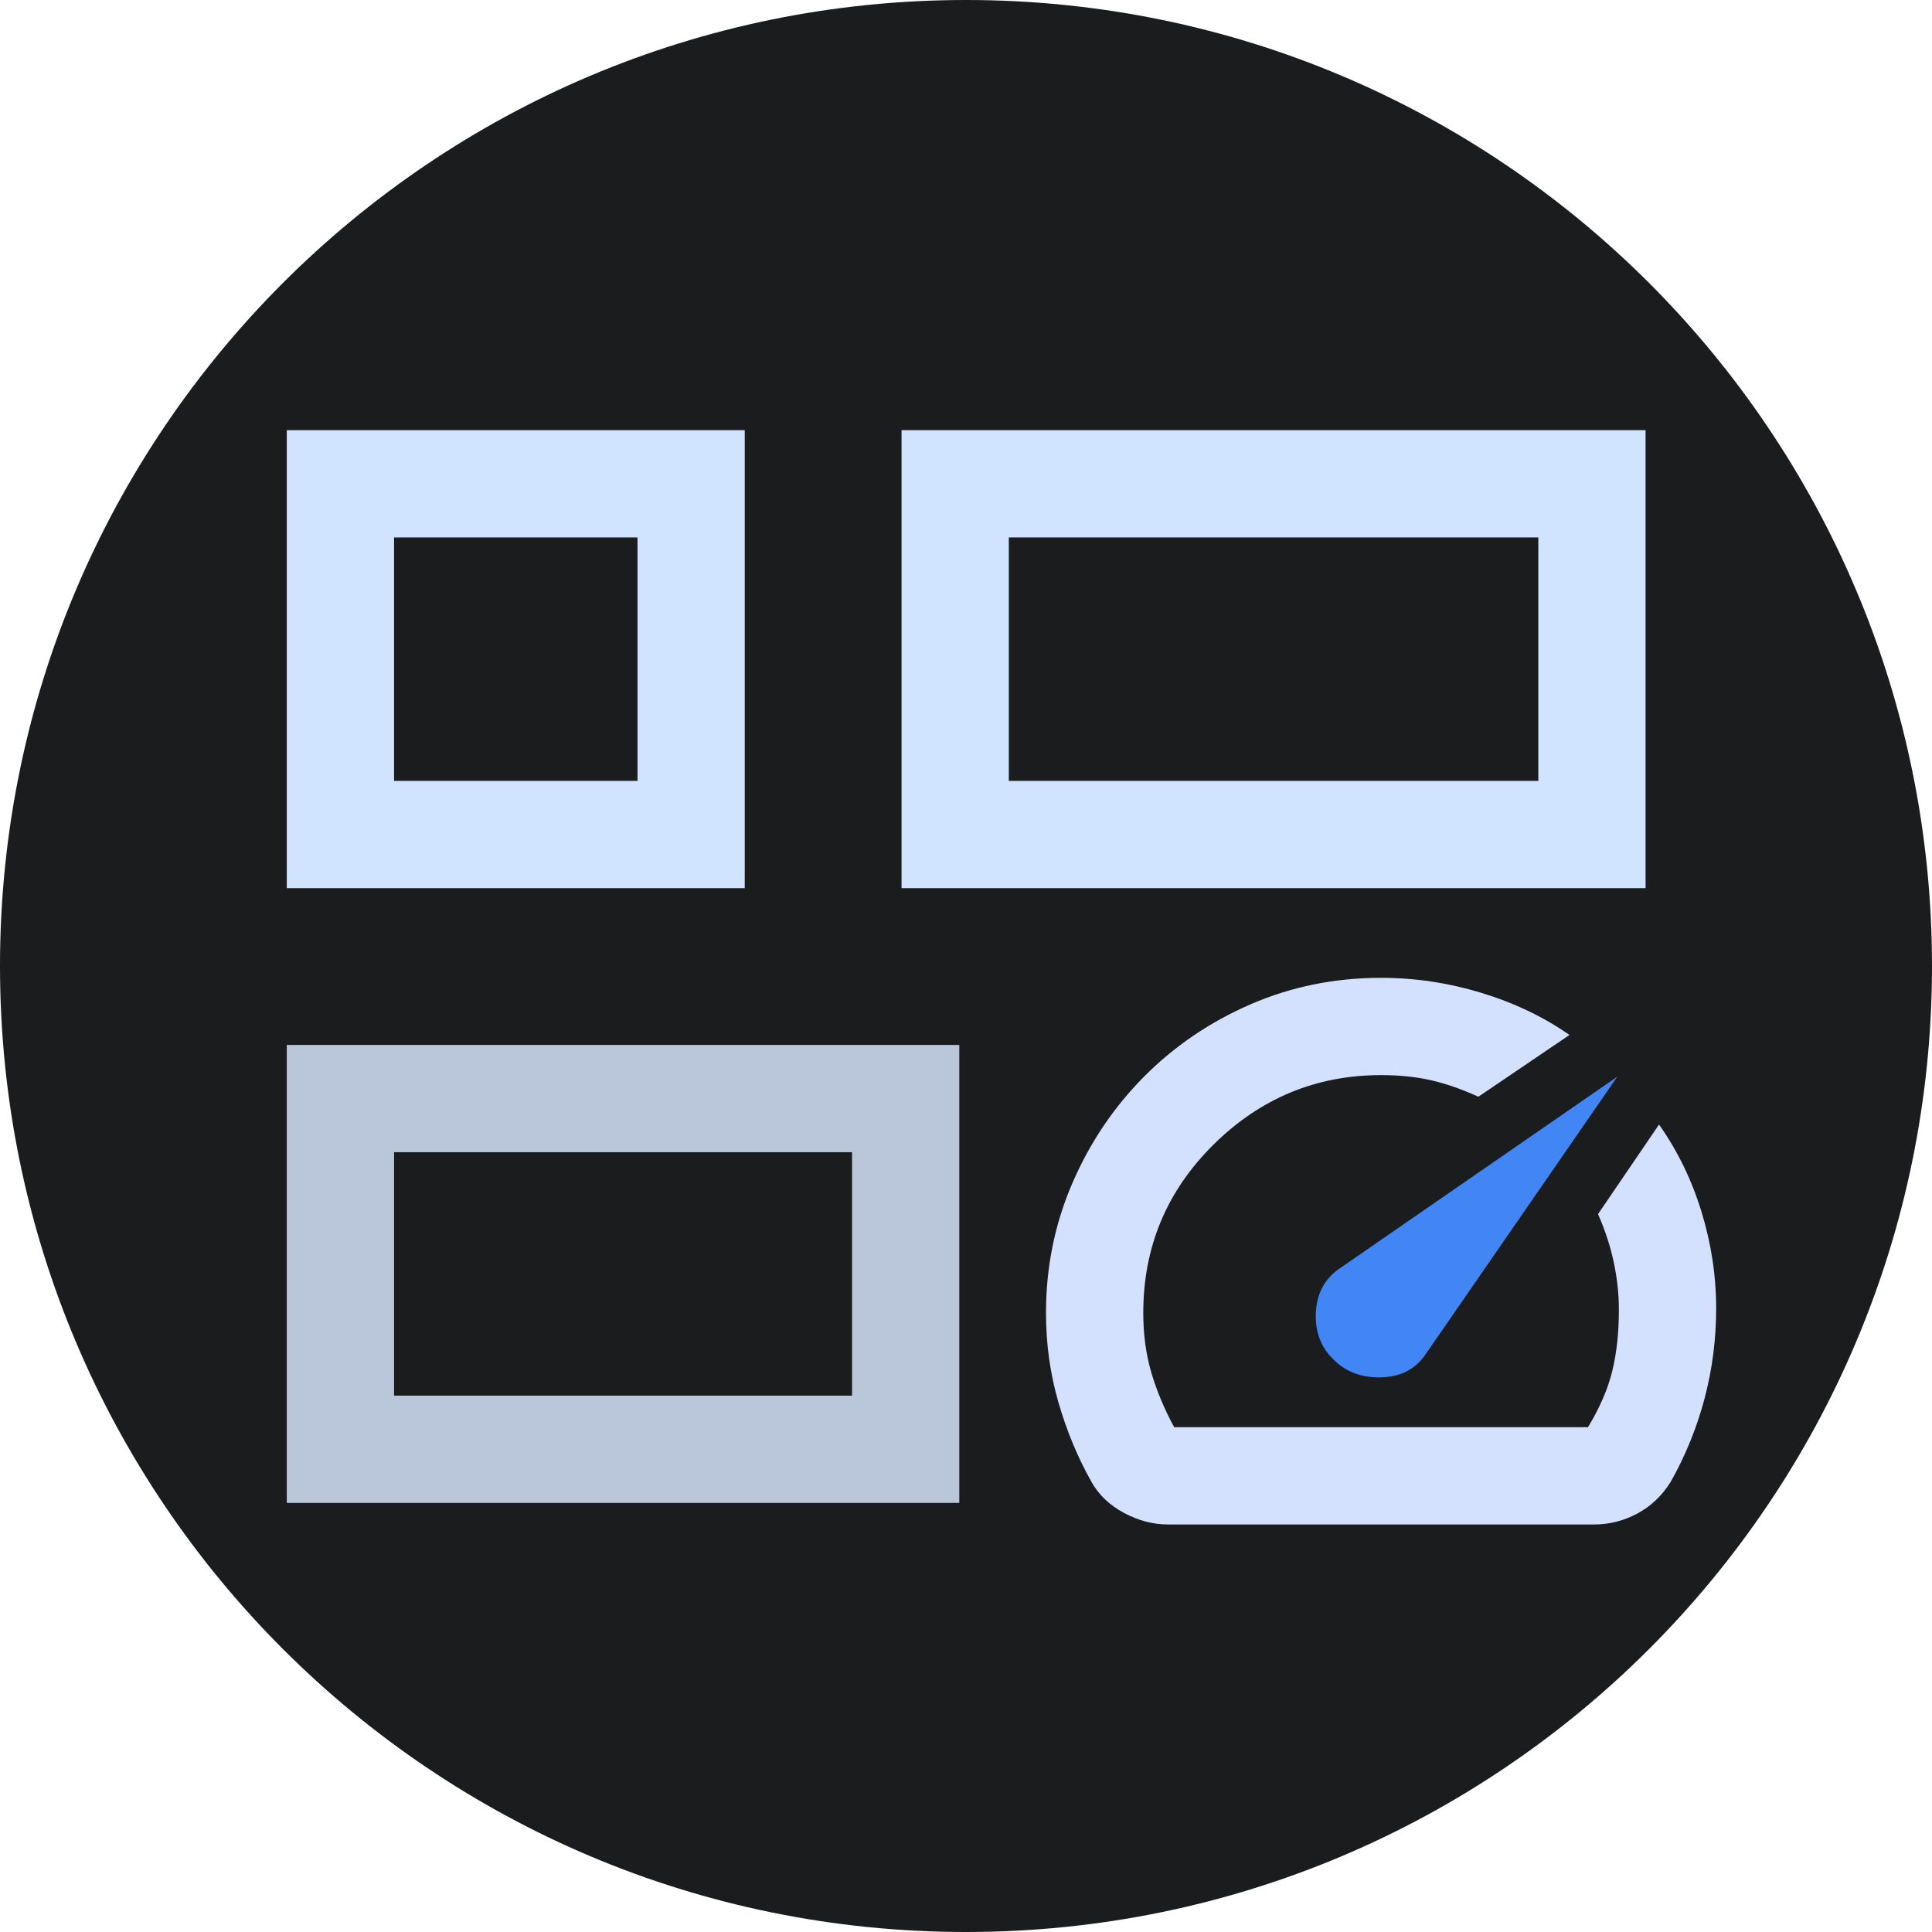
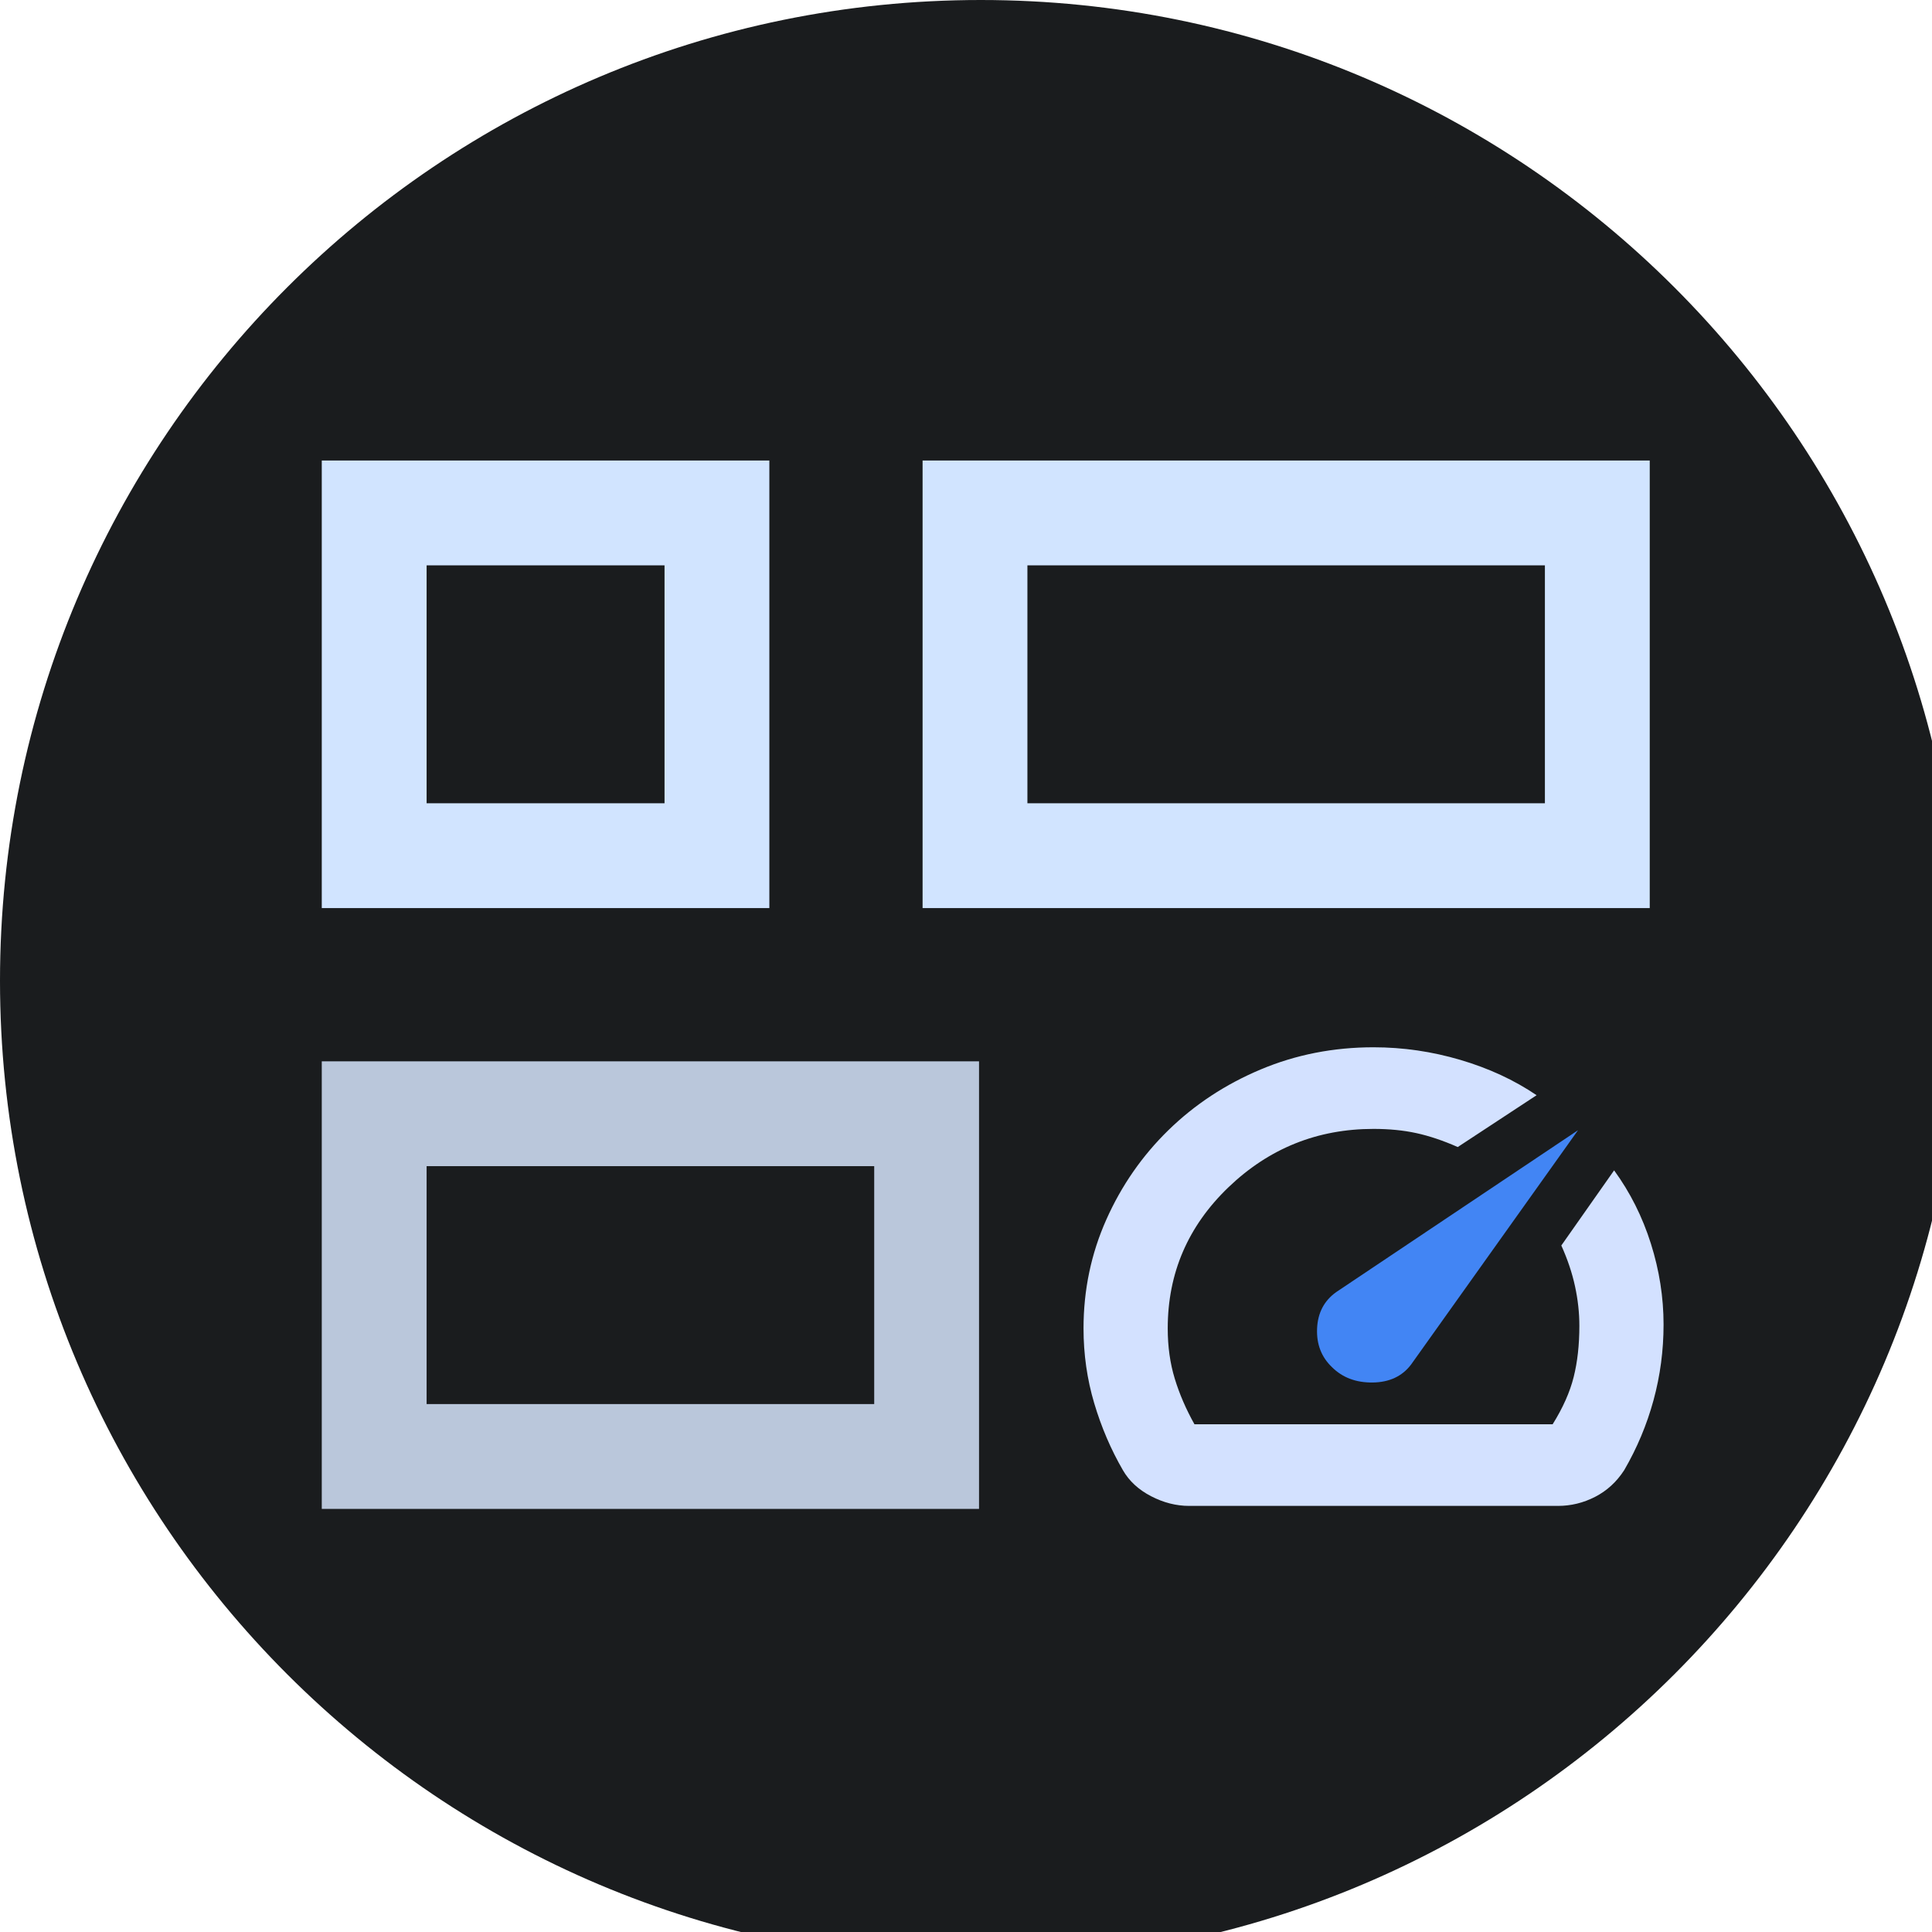
- <svg xmlns="http://www.w3.org/2000/svg" width="100%" height="100%" viewBox="0 0 512 512" version="1.1" xml:space="preserve" style="fill-rule:evenodd;clip-rule:evenodd;stroke-linecap:round;stroke-linejoin:round;stroke-miterlimit:1.5;">
-   <circle cx="256" cy="256" r="256" style="fill:#1A1C1E;" />
-   <path d="M238.92,235.367l0,-121.367l197.176,0l0,121.367l-197.176,0Z" style="fill:#D1E4FF;fill-rule:nonzero;" />
-   <path d="M267.344,206.943l140.324,0l0,-64.514l-140.324,0l0,64.514Z" style="fill:#1A1C1E;fill-rule:nonzero;" />
-   <path d="M76,235.367l0,-121.367l121.367,0l0,121.367l-121.367,0Z" style="fill:#D1E4FF;fill-rule:nonzero;" />
-   <path d="M104.429,206.943l64.514,0l0,-64.514l-64.514,0l0,64.514Z" style="fill:#1A1C1E;fill-rule:nonzero;" />
-   <path d="M76,398.287l0,-121.367l178.224,0l0,121.367l-178.224,0Z" style="fill:#BAC7DB;fill-rule:nonzero;" />
-   <path d="M104.429,369.858l121.371,0l0,-64.514l-121.371,0l0,64.514Z" style="fill:#1A1C1E;fill-rule:nonzero;" />
-   <path d="M366,259.134c9.003,0 17.87,1.33 26.6,3.99c8.73,2.66 16.505,6.377 23.326,11.151l-24.144,16.369c-4.501,-2.046 -8.73,-3.513 -12.686,-4.399c-3.956,-0.887 -8.321,-1.33 -13.095,-1.33c-17.188,0 -31.988,6.138 -44.401,18.413c-12.413,12.277 -18.62,27.146 -18.62,44.608c0,5.729 0.716,11.015 2.148,15.858c1.432,4.843 3.444,9.651 6.036,14.425l109.673,0c3.137,-5.184 5.286,-10.162 6.445,-14.937c1.159,-4.774 1.739,-10.162 1.739,-16.164c0,-4.092 -0.443,-8.253 -1.33,-12.481c-0.887,-4.229 -2.285,-8.526 -4.195,-12.891l16.164,-23.735c4.911,6.957 8.662,14.664 11.254,23.121c2.592,8.457 3.888,16.983 3.888,25.577c0,8.185 -1.024,16.152 -3.073,23.903c-2.049,7.751 -5.048,15.129 -8.999,22.135c-2.319,3.683 -5.28,6.479 -8.882,8.389c-3.601,1.91 -7.393,2.865 -11.374,2.865l-112.947,0c-3.956,0 -7.844,-1.023 -11.663,-3.069c-3.819,-2.046 -6.684,-4.774 -8.594,-8.185c-3.683,-6.548 -6.616,-13.607 -8.798,-21.177c-2.183,-7.571 -3.274,-15.45 -3.274,-23.639c0,-12.136 2.324,-23.586 6.973,-34.348c4.647,-10.764 10.993,-20.191 19.035,-28.282c8.041,-8.092 17.448,-14.476 28.22,-19.152c10.772,-4.676 22.297,-7.014 34.574,-7.014Z" style="fill:#D3E1FF;fill-rule:nonzero;" />
-   <path d="M353.314,360.213c3.208,3.274 7.352,4.877 12.432,4.808c5.08,-0.068 8.984,-1.944 11.712,-5.627l51.153,-74.07l-74.07,51.153c-3.683,2.728 -5.627,6.564 -5.831,11.507c-0.205,4.945 1.33,9.021 4.604,12.228Z" style="fill:#4285F4;fill-rule:nonzero;" />
+ <svg xmlns="http://www.w3.org/2000/svg" width="100%" height="100%" viewBox="0 0 2134 2134" version="1.1" xml:space="preserve" style="fill-rule:evenodd;clip-rule:evenodd;stroke-linecap:round;stroke-linejoin:round;stroke-miterlimit:1.5;">
+   <circle cx="1083.333" cy="1083.333" r="1083.333" style="fill:#1a1c1e;" />
+   <circle cx="1083.333" cy="1083.333" r="1000" style="fill:#1a1c1e;" />
+   <rect x="1019.05" y="508.663" width="803.175" height="494.371" style="fill:#d1e4ff;fill-rule:nonzero;" />
+   <rect x="1134.833" y="624.458" width="571.592" height="262.792" style="fill:#1a1c1e;fill-rule:nonzero;" />
+   <rect x="355.417" y="508.663" width="494.371" height="494.371" style="fill:#d1e4ff;fill-rule:nonzero;" />
+   <rect x="471.217" y="624.458" width="262.792" height="262.792" style="fill:#1a1c1e;fill-rule:nonzero;" />
+   <rect x="355.417" y="1172.296" width="725.975" height="494.371" style="fill:#bac7db;fill-rule:nonzero;" />
+   <rect x="471.217" y="1288.075" width="494.392" height="262.792" style="fill:#1a1c1e;fill-rule:nonzero;" />
+   <path d="M1517.158,1156.783c32.475,0 64.462,4.649 95.955,13.951c31.494,9.302 59.541,22.298 84.146,38.994l-87.099,57.238c-16.238,-7.156 -31.494,-12.281 -45.764,-15.383c-14.27,-3.102 -30.015,-4.649 -47.238,-4.649c-62.001,0 -115.393,21.46 -160.171,64.385c-44.778,42.929 -67.169,94.923 -67.169,155.985c0,20.033 2.584,38.518 7.751,55.448c5.167,16.935 12.426,33.746 21.775,50.442l395.631,0c11.317,-18.124 19.068,-35.535 23.249,-52.232c4.182,-16.697 6.272,-35.535 6.272,-56.524c0,-14.308 -1.598,-28.859 -4.798,-43.643c-3.2,-14.789 -8.244,-29.811 -15.133,-45.075l58.313,-82.999c17.716,24.325 31.247,51.275 40.596,80.852c9.349,29.573 14.024,59.384 14.024,89.437c0,28.621 -3.697,56.481 -11.087,83.585c-7.39,27.104 -18.214,52.903 -32.463,77.402c-8.367,12.88 -19.047,22.659 -32.042,29.335c-12.991,6.676 -26.666,10.016 -41.03,10.016l-407.441,0c-14.27,0 -28.294,-3.578 -42.071,-10.734c-13.777,-7.156 -24.112,-16.697 -31.001,-28.621c-13.284,-22.897 -23.866,-47.578 -31.74,-74.053c-7.874,-26.475 -11.81,-54.025 -11.81,-82.659c0,-42.436 8.384,-82.476 25.153,-120.11c16.765,-37.639 39.653,-70.607 68.665,-98.896c29.008,-28.294 62.94,-50.617 101.799,-66.969c38.858,-16.352 80.432,-24.529 124.721,-24.529l0.004,0.004Z" style="fill:#d3e1ff;fill-rule:nonzero;" />
+   <path d="M1471.395,1510.238c11.572,11.448 26.522,17.054 44.846,16.816c18.324,-0.238 32.407,-6.795 42.249,-19.676l184.529,-259.008l-267.196,178.873c-13.284,9.54 -20.3,22.952 -21.035,40.239c-0.739,17.292 4.798,31.545 16.607,42.759l-0,-0.004Z" style="fill:#4285f4;fill-rule:nonzero;" />
</svg>
